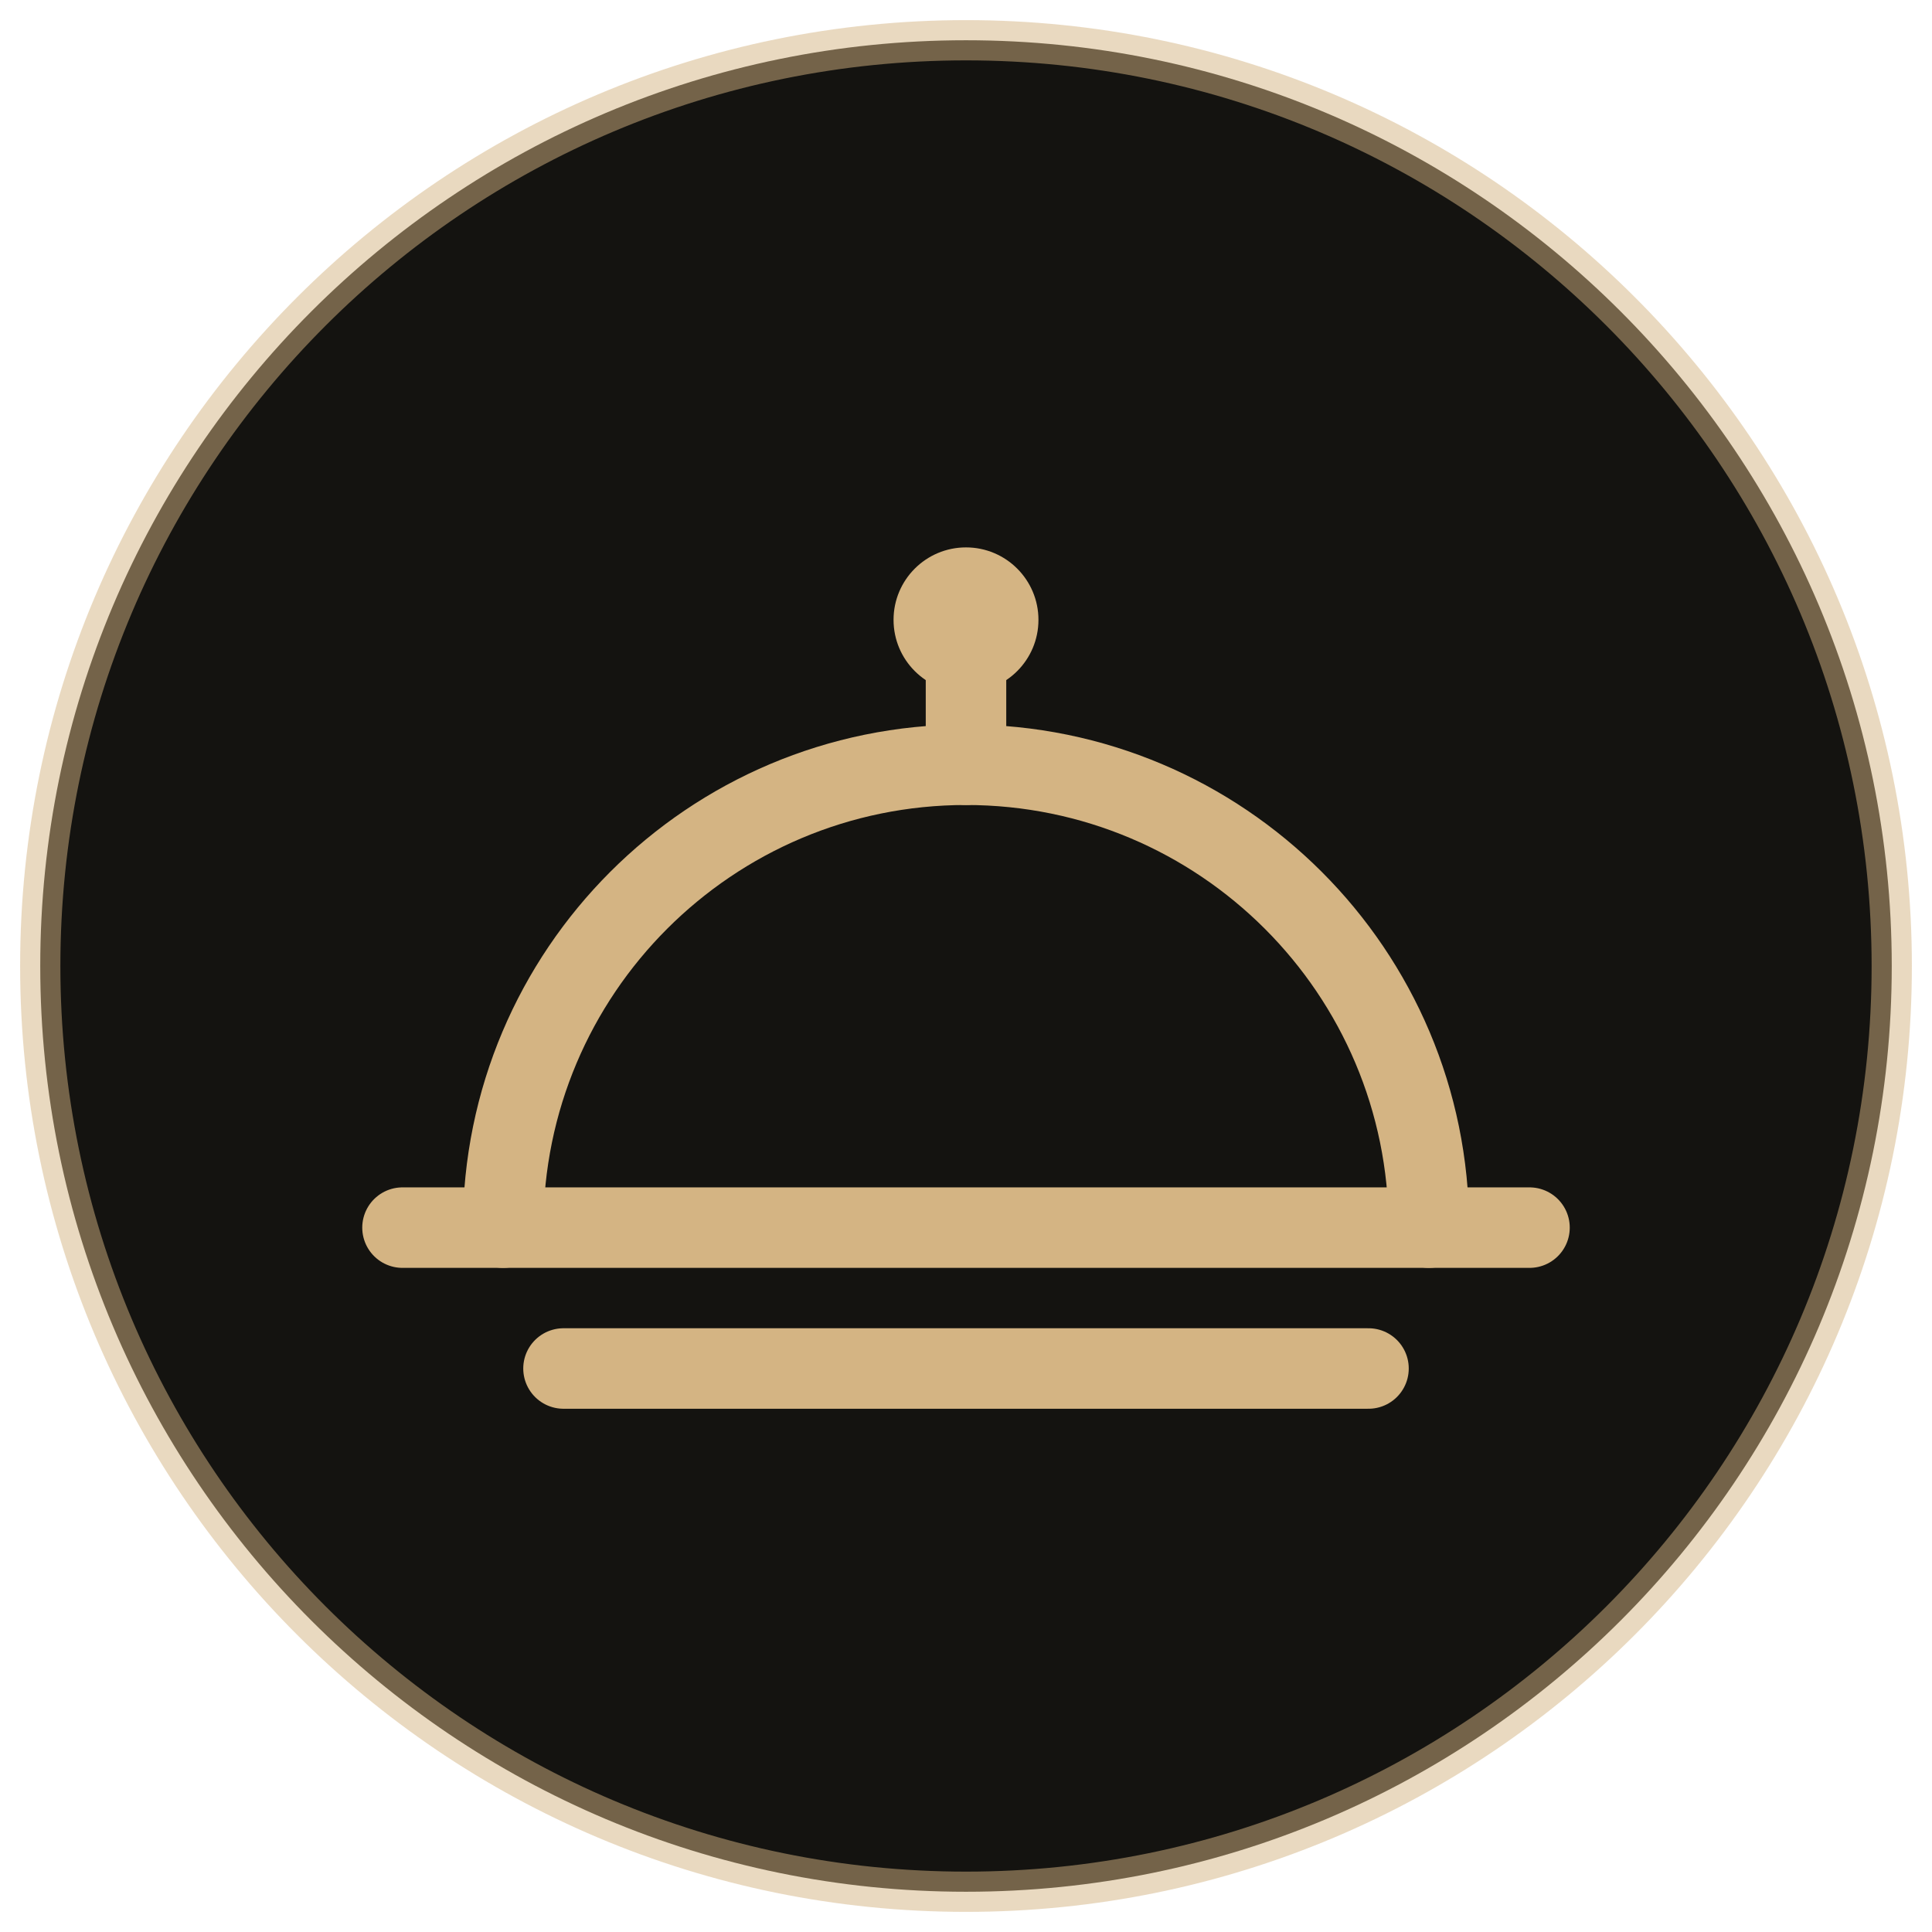
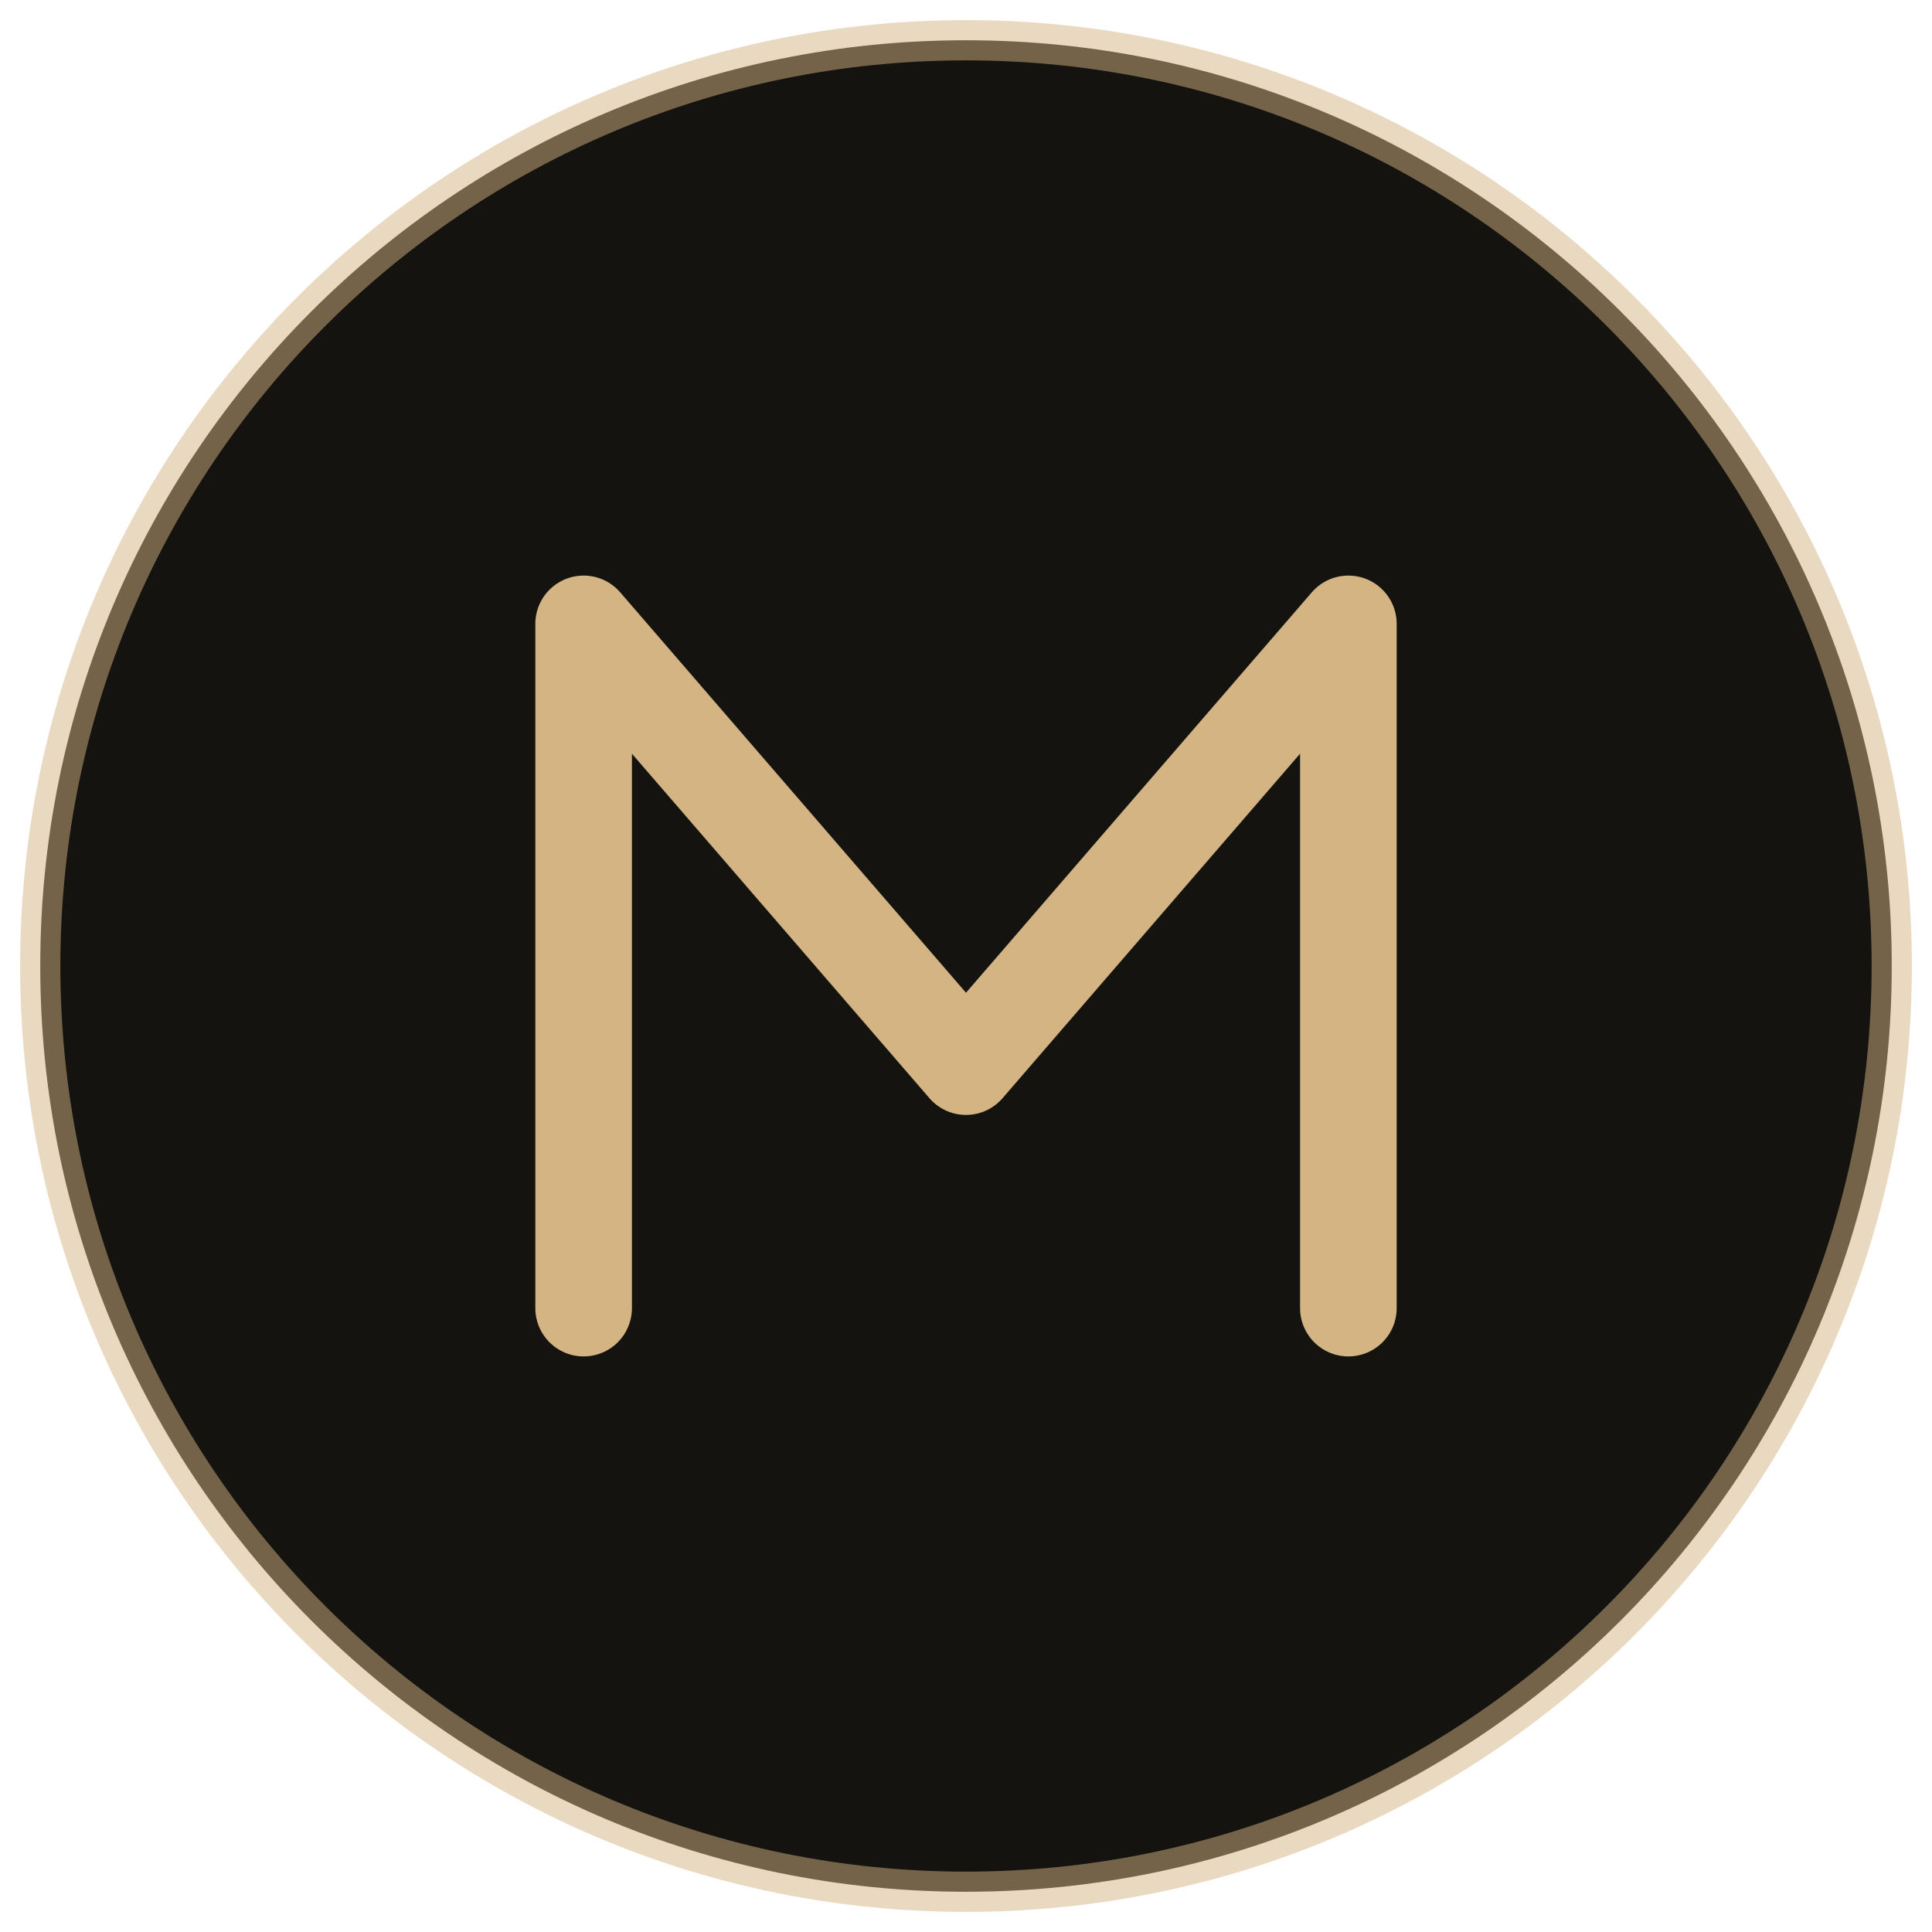
<svg xmlns="http://www.w3.org/2000/svg" viewBox="0 0 48 48">
  <circle cx="24" cy="24" r="23" fill="#141310" stroke="#d4b483" stroke-opacity=".5" />
-   <g fill="none" stroke="#d4b483" stroke-width="2" stroke-linecap="round">
-     <path d="M12.5 30.5a11.5 11.5 0 0 1 23 0" />
-     <path d="M10 30.5h28M14 34h20" />
-     <path d="M24 19v-2.2" />
-   </g>
-   <circle cx="24" cy="15.4" r="1.8" fill="#d4b483" />
+   <path d="M14.5 32.5v-17l9.5 11 9.5-11v17" fill="none" stroke="#d4b483" stroke-width="2.4" stroke-linecap="round" stroke-linejoin="round" />
</svg>
